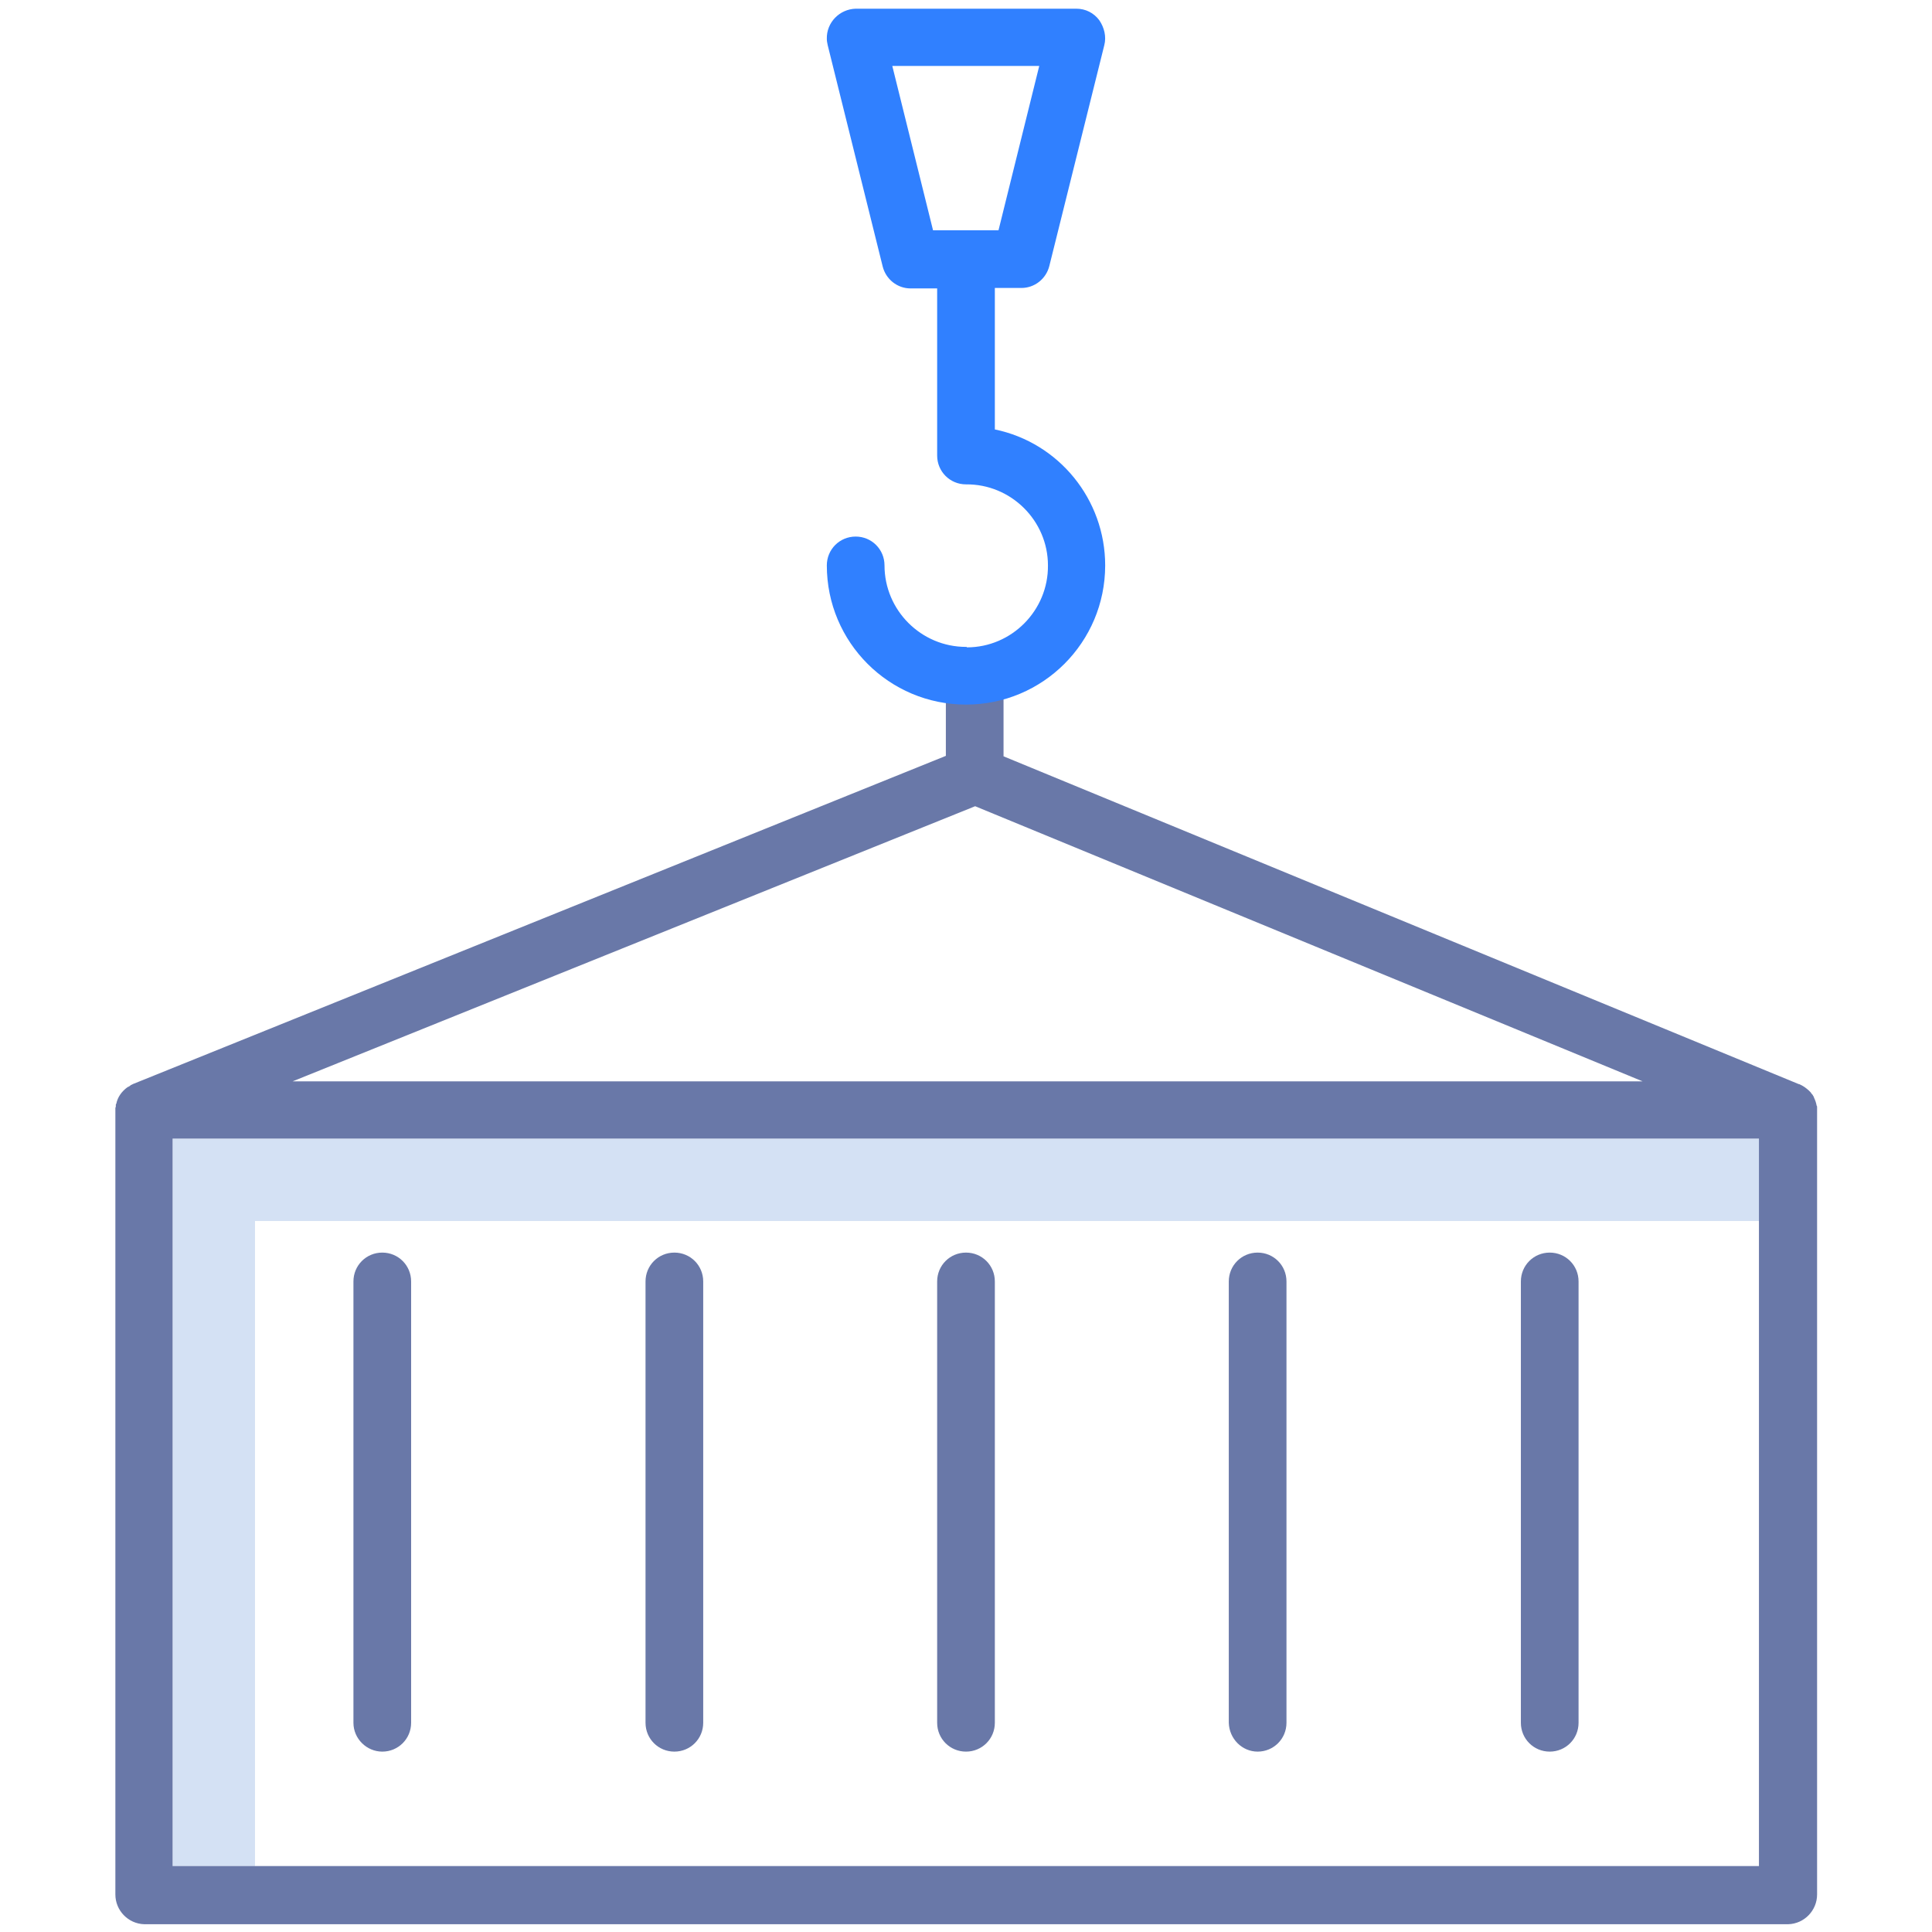
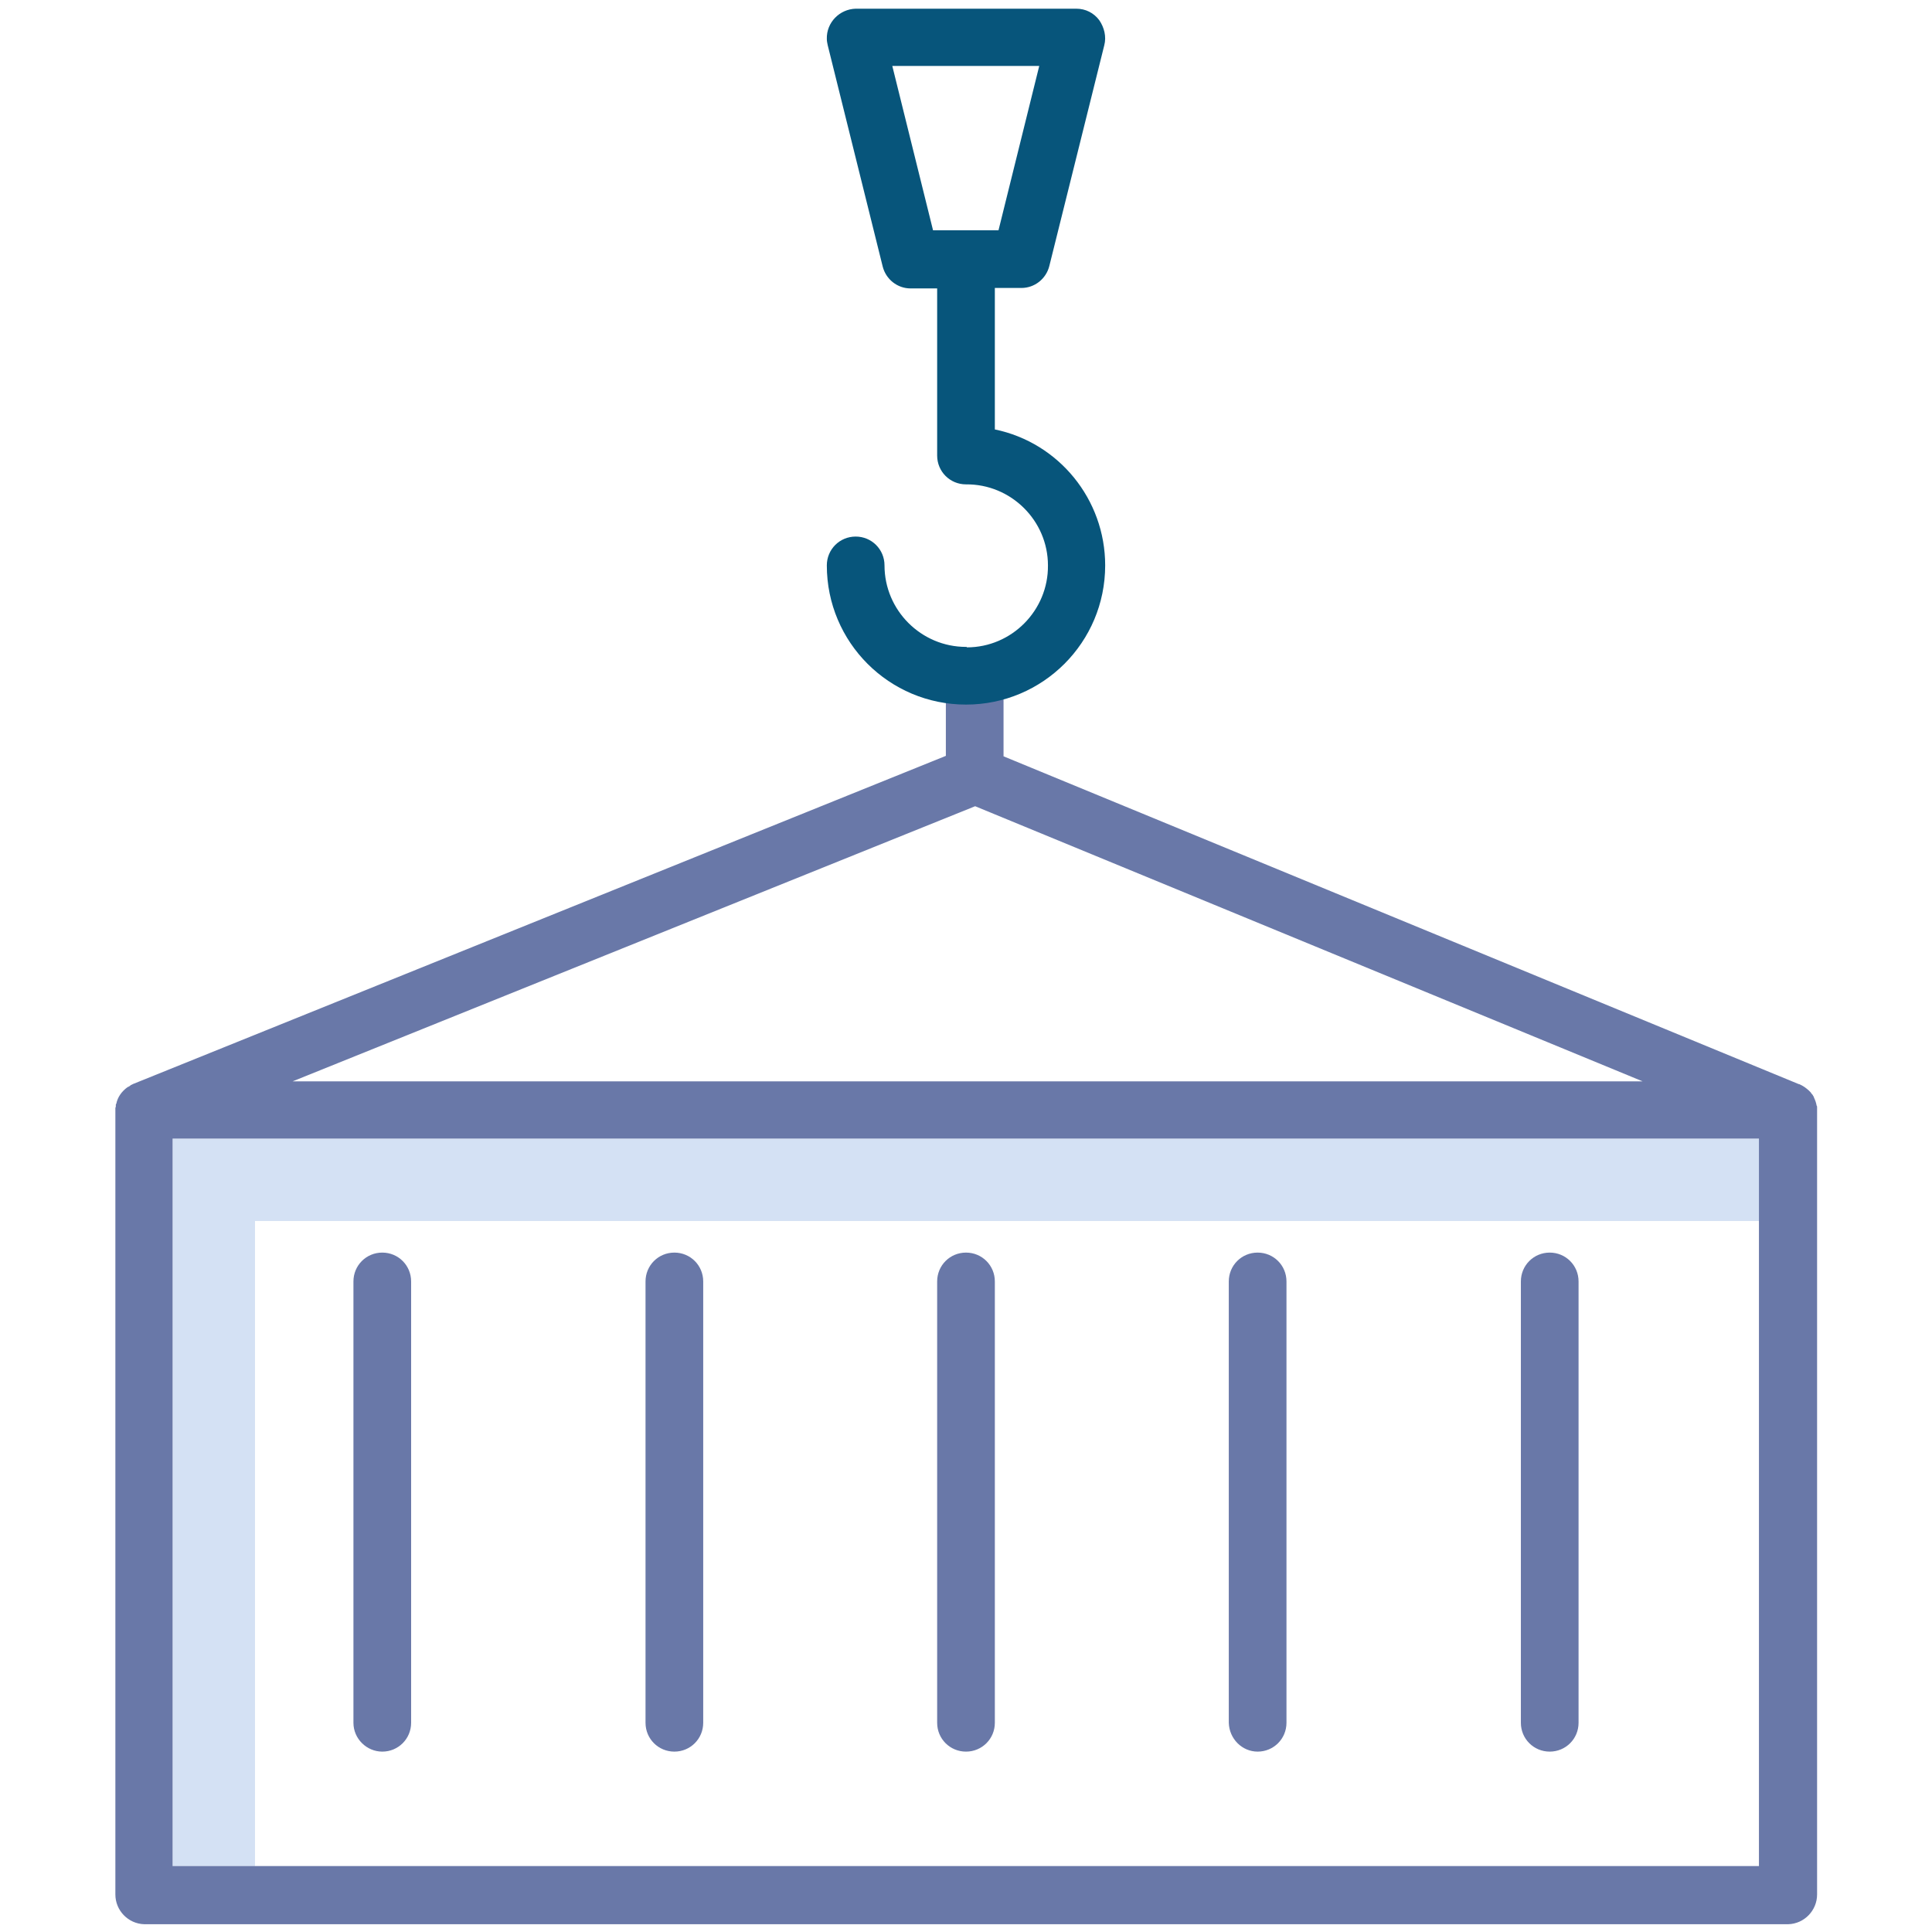
<svg xmlns="http://www.w3.org/2000/svg" version="1.1" id="Calque_1" x="0px" y="0px" viewBox="-94 186 422 422" style="enable-background:new -94 186 422 422;" xml:space="preserve">
  <style type="text/css">
	.st0{fill:#D4E1F4;}
	.st1{fill:#6978A8;}
- 	.st2{fill:#3080ff;}
+ 	.st2{fill:#07557b;}
</style>
  <g>
    <polygon class="st0" points="-38.3,452.7 290.3,452.7 290.3,434.7 -56.3,434.7 -56.3,593.6 -38.3,593.6  " />
    <path class="st1" d="M-10.5,568.6c3.5,0,6.3-2.8,6.3-6.3v-96.4c0-3.5-2.8-6.3-6.3-6.3s-6.3,2.8-6.3,6.3v96.4   C-16.8,565.8-13.9,568.6-10.5,568.6z" />
    <path class="st1" d="M53.3,568.6c3.5,0,6.3-2.8,6.3-6.3v-96.4c0-3.5-2.8-6.3-6.3-6.3s-6.3,2.8-6.3,6.3v96.4   C47,565.8,49.8,568.6,53.3,568.6z" />
    <path class="st1" d="M117,568.6c3.5,0,6.3-2.8,6.3-6.3v-96.4c0-3.5-2.8-6.3-6.3-6.3s-6.3,2.8-6.3,6.3v96.4   C110.7,565.8,113.5,568.6,117,568.6z" />
    <path class="st1" d="M180.7,568.6c3.5,0,6.3-2.8,6.3-6.3v-96.4c0-3.5-2.8-6.3-6.3-6.3s-6.3,2.8-6.3,6.3v96.4   C174.5,565.8,177.3,568.6,180.7,568.6z" />
    <path class="st1" d="M244.5,568.6c3.5,0,6.3-2.8,6.3-6.3v-96.4c0-3.5-2.8-6.3-6.3-6.3s-6.3,2.8-6.3,6.3v96.4   C238.2,565.8,241,568.6,244.5,568.6z" />
    <path class="st1" d="M-68.7,427.3c0,0.1,0,0.2,0,0.3c0,0.1,0,0.2-0.1,0.4c0,0.1,0,0.1,0,0.2c0,0.2,0,0.3,0,0.5v0v171.1   c0,3.5,2.8,6.4,6.3,6.5h359.1c3.5-0.1,6.3-3,6.3-6.5V428.6c0-0.2,0-0.4,0-0.6c0,0,0,0,0-0.1c0-0.2,0-0.3-0.1-0.4   c-0.1-0.6-0.3-1.2-0.6-1.8c0,0,0-0.1,0-0.1c-0.1-0.1-0.1-0.2-0.2-0.3c0-0.1-0.1-0.1-0.1-0.2c-0.1-0.1-0.1-0.1-0.2-0.2   c-0.1-0.1-0.1-0.2-0.2-0.3c0,0-0.1-0.1-0.1-0.1c-0.1-0.1-0.2-0.2-0.3-0.3l0,0c-0.3-0.3-0.6-0.5-1-0.8c-0.2-0.1-0.3-0.2-0.5-0.3l0,0   c-0.2-0.1-0.4-0.2-0.6-0.3h-0.1l-173.7-71.6v-16.7c0-3.5-2.8-6.3-6.3-6.3s-6.3,2.8-6.3,6.3v16.6L-65,422.8c0,0,0,0,0,0   c-0.1,0.1-0.2,0.1-0.4,0.2c-0.1,0-0.1,0.1-0.1,0.1c-0.1,0.1-0.2,0.1-0.3,0.2c-0.1,0-0.1,0.1-0.2,0.1c-0.1,0-0.1,0.1-0.2,0.1   c-1.2,0.9-2.1,2.1-2.4,3.6C-68.7,427.2-68.7,427.2-68.7,427.3z M119,362.1l145.8,60.1H-30.1L119,362.1z M290.3,593.6H-56.3V434.7   h346.5V593.6z" />
    <path class="st2" d="M117,327.3c-9.8,0-17.8-8-17.8-17.8c0-3.5-2.8-6.3-6.3-6.3s-6.3,2.8-6.3,6.3c0,16.8,13.6,30.4,30.4,30.4   c16.8,0,30.4-13.6,30.4-30.4c0-14.4-10.1-26.8-24.1-29.7v-30.9h5.8c2.9,0,5.4-2,6.1-4.8l12-48.2c0.5-1.9,0-3.9-1.1-5.5   c-1.2-1.6-3-2.5-5-2.5H92.9c-3.5,0.1-6.4,3-6.3,6.6c0,0.5,0.1,0.9,0.2,1.4l12,48.3c0.7,2.8,3.2,4.8,6.1,4.8h5.8v36.5   c0,3.5,2.8,6.3,6.3,6.3c9.8-0.1,17.9,7.9,17.9,17.7c0.1,9.8-7.9,17.9-17.7,17.9C117.2,327.3,117.1,327.3,117,327.3z M100.9,200.4   H133l-8.9,35.9h-14.3L100.9,200.4z" />
  </g>
</svg>
